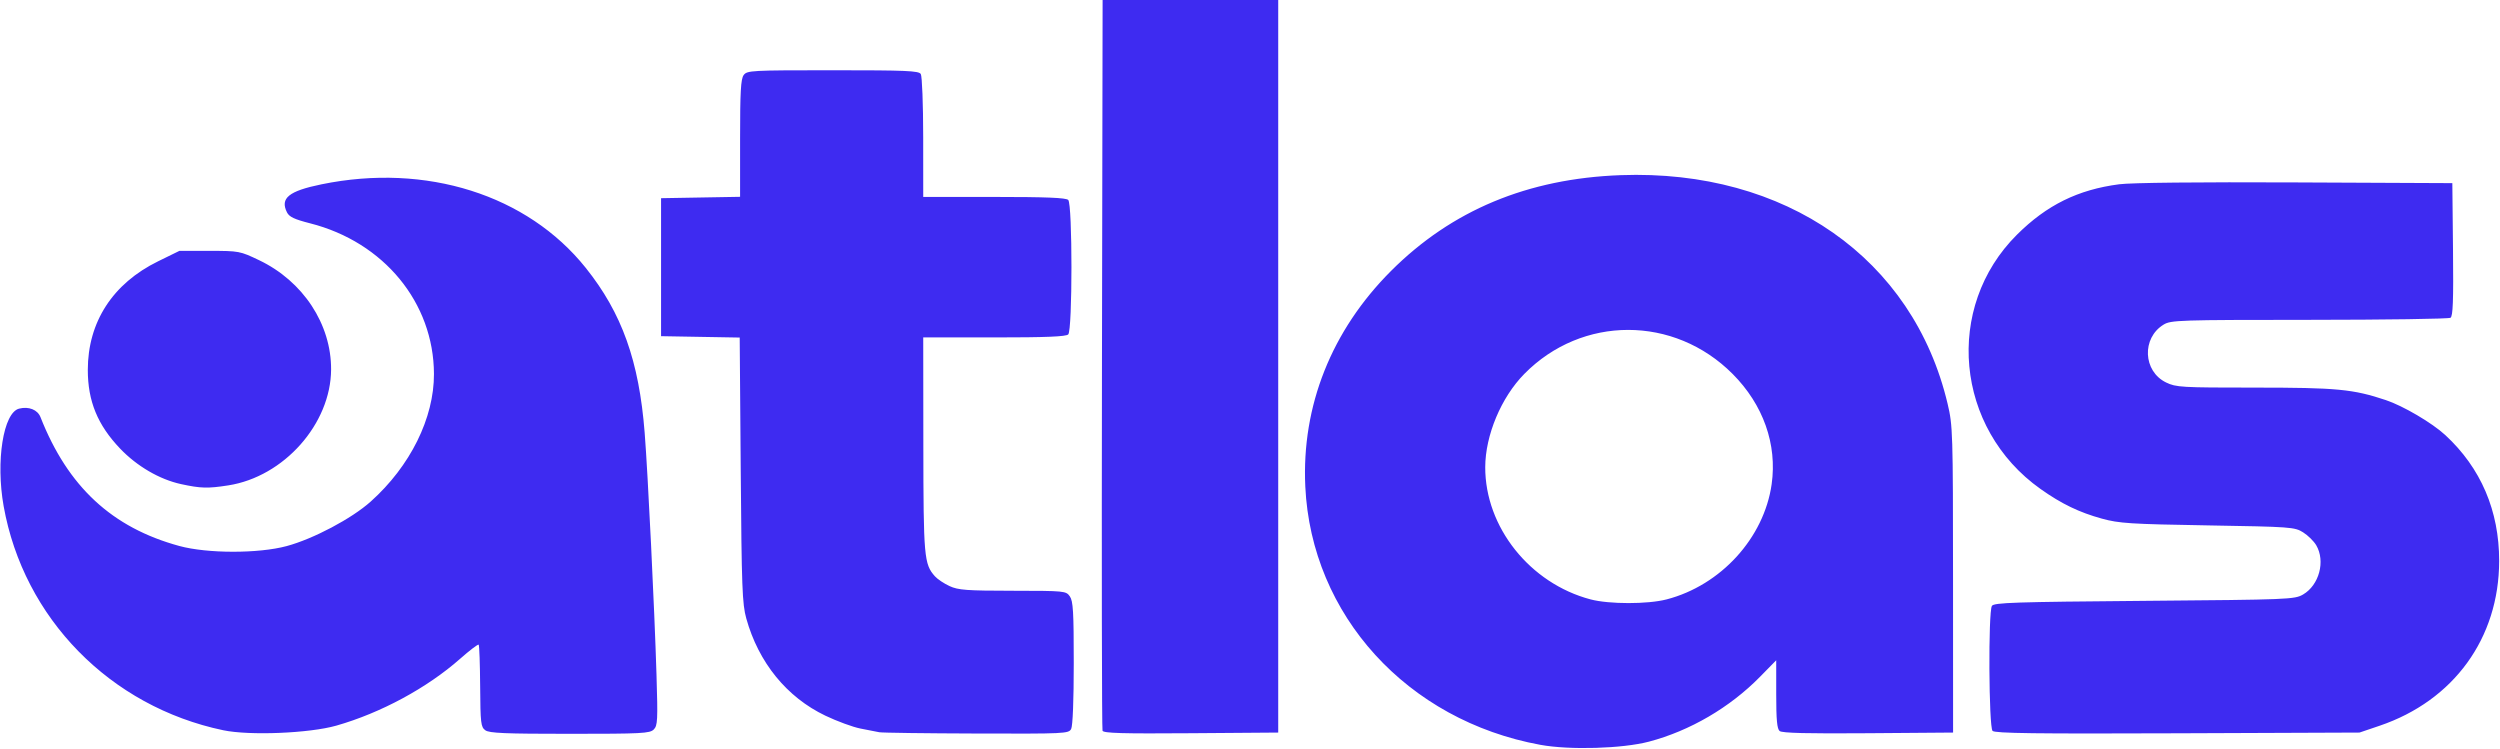
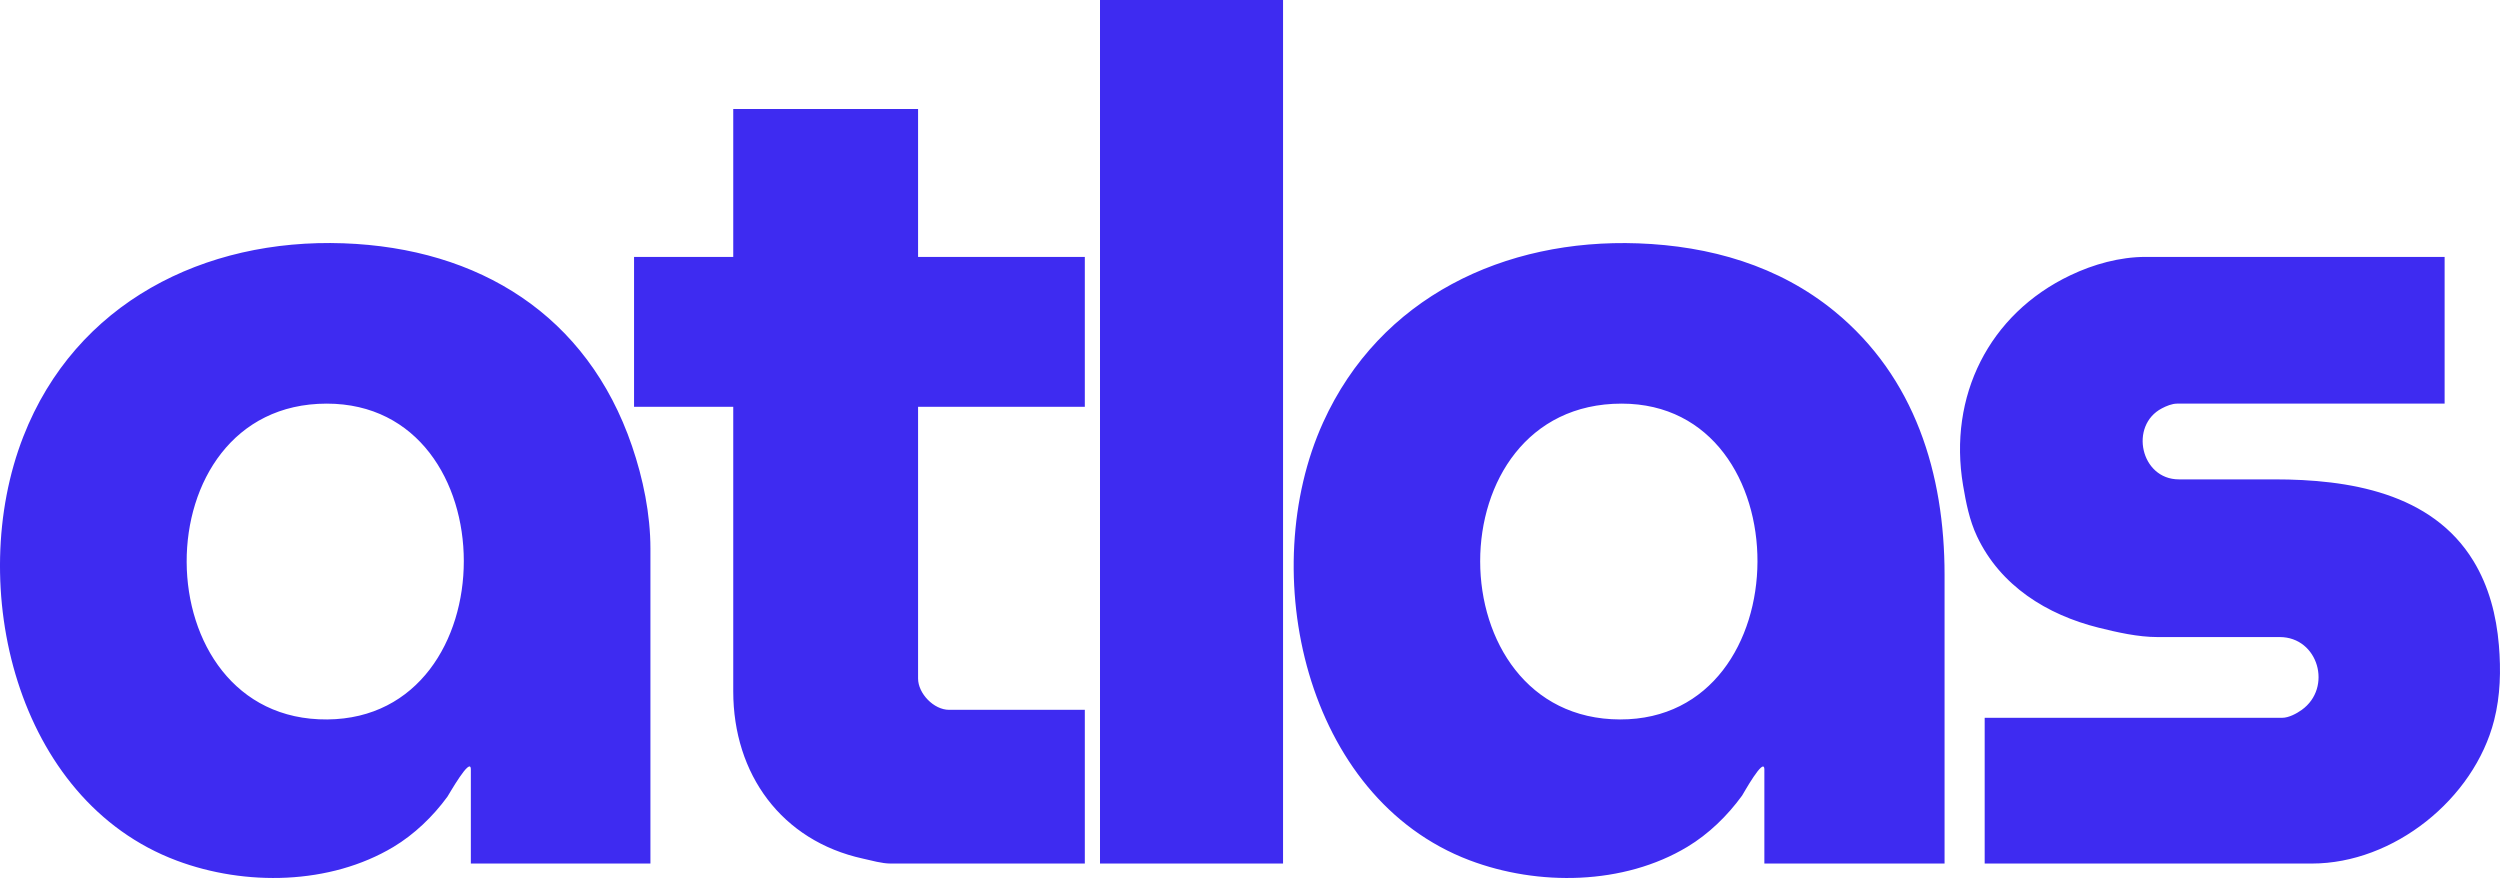
- <svg xmlns="http://www.w3.org/2000/svg" viewBox="0 0.5 996.5 298.5" role="img" aria-label="atlas">
-   <path fill="#3E2BF1" fill-rule="evenodd" d="M614.000,297.391C560.898,287.677 522.697,245.700 520.291,194.417C518.783,162.292 530.753,132.203 554.480,108.482C578.655,84.311 608.966,71.672 646.000,70.317C711.695,67.915 762.607,103.515 776.316,161.441C778.384,170.180 778.461,172.655 778.480,231.500L778.500,292.500L744.619,292.763C720.447,292.951 710.345,292.701 709.369,291.891C708.334,291.032 708.000,287.454 708.000,277.219L708.000,263.684L701.571,270.241C689.546,282.504 673.627,291.806 657.284,296.118C646.697,298.912 625.689,299.530 614.000,297.391Z M664.284,239.426C685.916,233.821 703.157,214.922 706.182,193.500C708.427,177.606 702.839,161.815 690.632,149.560C667.318,126.153 630.610,126.149 607.580,149.550C598.366,158.912 592.051,173.986 592.015,186.701C591.947,210.592 609.824,233.039 634.000,239.417C641.437,241.379 656.729,241.384 664.284,239.426Z M89.000,291.579C43.903,282.135 9.421,246.949 1.450,202.242C-1.747,184.310 1.325,164.961 7.619,163.381C11.472,162.414 14.971,163.808 16.141,166.778C27.070,194.515 44.644,210.818 71.500,218.134C82.666,221.175 103.058,221.193 114.262,218.170C124.921,215.294 140.184,207.210 147.760,200.427C163.548,186.292 173.037,167.143 172.976,149.540C172.877,121.156 153.009,96.997 123.611,89.515C117.333,87.917 115.283,86.947 114.385,85.146C111.571,79.500 115.091,76.645 128.168,73.965C169.884,65.416 210.181,78.154 233.460,107.249C247.902,125.301 254.722,144.376 256.965,173.000C258.272,189.669 260.860,242.620 261.683,269.531C262.237,287.639 262.131,289.726 260.577,291.281C259.023,292.834 255.797,293.000 227.120,293.000C201.277,293.000 195.022,292.736 193.441,291.580C191.667,290.282 191.491,288.771 191.390,274.053C191.330,265.195 191.063,257.730 190.798,257.465C190.533,257.200 187.208,259.728 183.408,263.084C170.244,274.710 151.793,284.677 134.087,289.729C123.336,292.796 99.484,293.775 89.000,291.579Z M350.500,292.374C349.400,292.158 346.025,291.496 343.000,290.905C339.975,290.313 333.675,288.003 329.000,285.770C313.608,278.419 302.344,264.570 297.465,247.000C295.857,241.211 295.615,234.734 295.253,187.775L294.846,135.050L279.173,134.775L263.500,134.500L263.500,107.000L263.500,79.500L279.250,79.225L295.000,78.949L295.000,55.666C295.000,37.139 295.290,31.986 296.419,30.441C297.776,28.585 299.337,28.500 331.954,28.500C361.190,28.500 366.206,28.715 367.020,30.000C367.549,30.837 367.976,42.004 367.985,55.250L368.000,79.000L396.300,79.000C416.978,79.000 424.923,79.323 425.800,80.200C427.508,81.908 427.508,132.092 425.800,133.800C424.923,134.677 416.978,135.000 396.300,135.000L368.000,135.000L368.044,177.750C368.090,222.623 368.329,225.342 372.655,230.207C373.670,231.349 376.300,233.109 378.500,234.119C381.976,235.715 385.276,235.959 403.693,235.978C424.448,236.000 424.919,236.046 426.443,238.223C427.749,240.086 428.000,244.374 428.000,264.788C428.000,279.656 427.597,289.884 426.965,291.066C425.968,292.927 424.553,292.996 389.215,292.884C369.022,292.820 351.600,292.591 350.500,292.374Z M439.467,291.763C439.202,291.068 439.102,225.250 439.243,145.500L439.500,0.500L474.500,0.500L509.500,0.500L509.500,146.500L509.500,292.500L474.724,292.763C447.438,292.969 439.844,292.754 439.467,291.763Z M794.237,291.837C792.723,290.323 792.484,244.365 793.978,242.000C794.797,240.703 803.027,240.432 854.713,240.000C912.541,239.516 914.615,239.433 918.000,237.466C924.424,233.733 926.980,224.173 923.250,217.835C922.288,216.200 919.925,213.880 918.000,212.681C914.632,210.583 913.194,210.478 880.000,209.920C849.132,209.400 844.694,209.118 837.846,207.235C828.763,204.738 821.726,201.339 813.358,195.407C779.291,171.257 774.838,122.983 804.004,94.000C815.853,82.225 828.285,76.099 844.688,73.951C849.510,73.320 876.419,73.038 915.000,73.214L977.500,73.500L977.767,99.931C977.974,120.409 977.749,126.542 976.767,127.165C976.070,127.607 950.750,127.978 920.500,127.988C868.468,128.006 865.334,128.109 862.420,129.886C853.626,135.249 854.193,148.495 863.409,152.956C867.384,154.880 869.451,155.000 898.728,155.000C931.523,155.000 937.914,155.609 951.000,159.980C957.911,162.289 969.427,169.062 974.666,173.898C988.884,187.025 996.193,204.105 996.165,224.136C996.120,254.875 978.055,279.757 948.500,289.785L940.500,292.500L867.987,292.787C811.413,293.010 795.202,292.802 794.237,291.837Z M72.185,193.470C63.623,191.611 54.589,186.347 47.866,179.298C38.898,169.896 35.000,160.399 35.000,147.949C35.000,128.875 44.936,113.515 63.000,104.665L71.500,100.500L83.500,100.500C95.288,100.500 95.638,100.566 103.295,104.222C120.785,112.573 132.070,129.720 131.976,147.799C131.863,169.450 113.169,190.514 91.000,193.971C82.813,195.248 80.034,195.174 72.185,193.470Z" />
+ <svg xmlns="http://www.w3.org/2000/svg" viewBox="0 0 940.34 330.25" role="img" aria-label="atlas">
+   <path fill="#3E2BF1" fill-rule="evenodd" d="M482.6 324.81V0H413.75V324.81H482.6ZM408.04 324.81V266.99H356.96C351.25 266.99 345.32 260.86 345.32 255.2V153H408.04V96.63H345.32V41H275.8V96.63H238.49V153H275.8V260.03C275.8 291.18 293.96 316.25 324.6 322.96C327.77 323.66 331.74 324.81 334.94 324.81H408.04ZM244.65 206.42C244.65 193.39 241.89 179.97 237.71 167.75C220.87 118.45 180.1 93.33 129.18 91.51C76.86 89.65 28.44 113.84 8.77 164.22C-13.07 220.12 5.77 300.95 66.46 323.7C92.24 333.37 124.11 332.85 147.97 318.57C155.84 313.85 162.88 307.08 168.29 299.66C168.75 299.03 177.1 284.18 177.1 289.4V324.81H244.65V206.42ZM731.42 216.18C731.42 178.22 720.31 141.9 690.05 117.11C669.02 99.89 643.08 92.5 616.13 91.53C565.96 89.73 519.06 111.74 497.68 158.88C472.24 214.94 490.62 300 552.7 323.56C578.57 333.37 610.7 332.94 634.65 318.54C642.69 313.71 649.75 306.84 655.26 299.25C655.63 298.73 663.64 284.22 663.64 289.45V324.81H731.42V216.18ZM919.51 151.82V96.63H807.06C797.33 96.63 787.42 99.4 778.73 103.55C748.05 118.16 732.75 149.09 738.38 182.55C739.49 189.1 740.77 195.67 743.61 201.71C752.4 220.37 769.95 231.24 789.3 236.08C796.37 237.84 804.19 239.62 811.47 239.62H857.47C872.02 239.62 877.42 258.68 865.75 267.03C863.82 268.41 860.87 269.99 858.42 269.99H746.51V324.81H869.58C900.34 324.81 930.58 300.55 938.13 270.93C940.49 261.66 940.72 252.14 939.92 242.64C938.98 231.49 936.19 220.58 930.34 210.99C914.67 185.27 883.33 180.31 855.55 180.31H819.55C805.16 180.31 800.79 160.04 813.19 153.58C814.83 152.72 816.97 151.82 818.87 151.82H919.51ZM122.9 151.82C191.64 151.82 191.58 270.06 123.11 270.61C53 271.18 52.23 151.82 122.9 151.82ZM609.96 151.82C678.32 151.82 678.04 270.76 609.36 270.61C539.52 270.45 538.7 151.82 609.96 151.82Z" />
</svg>
